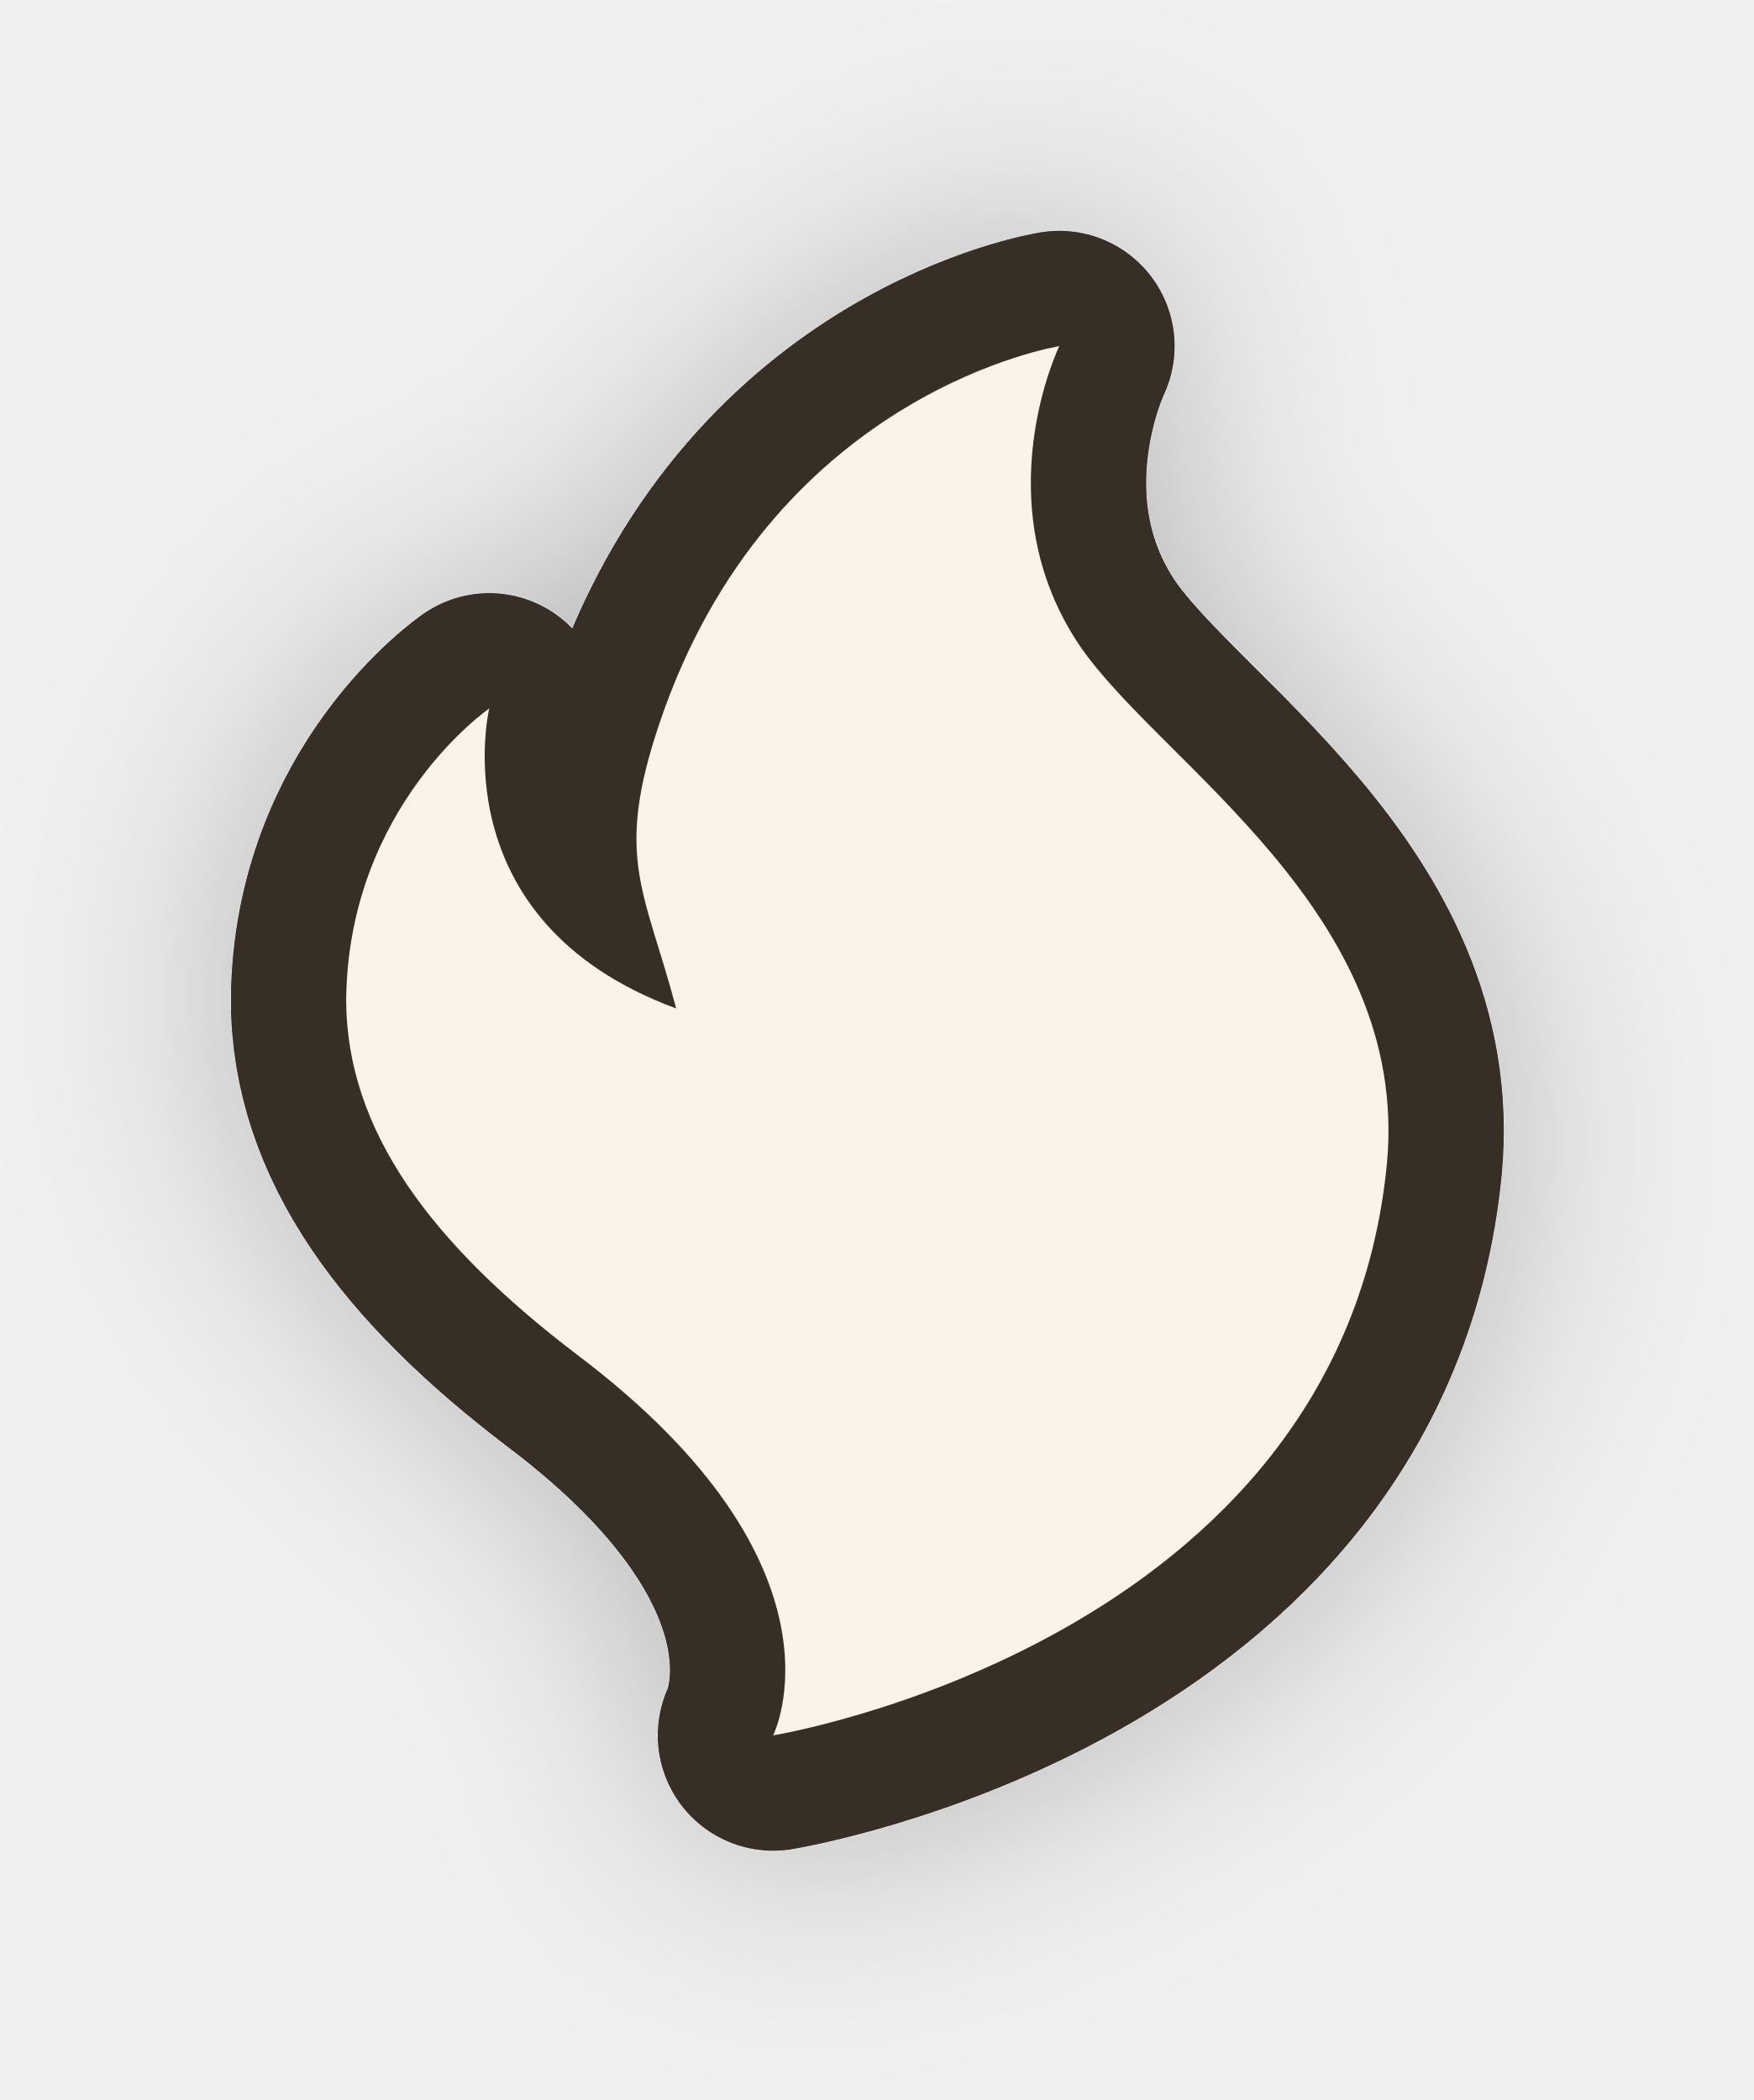
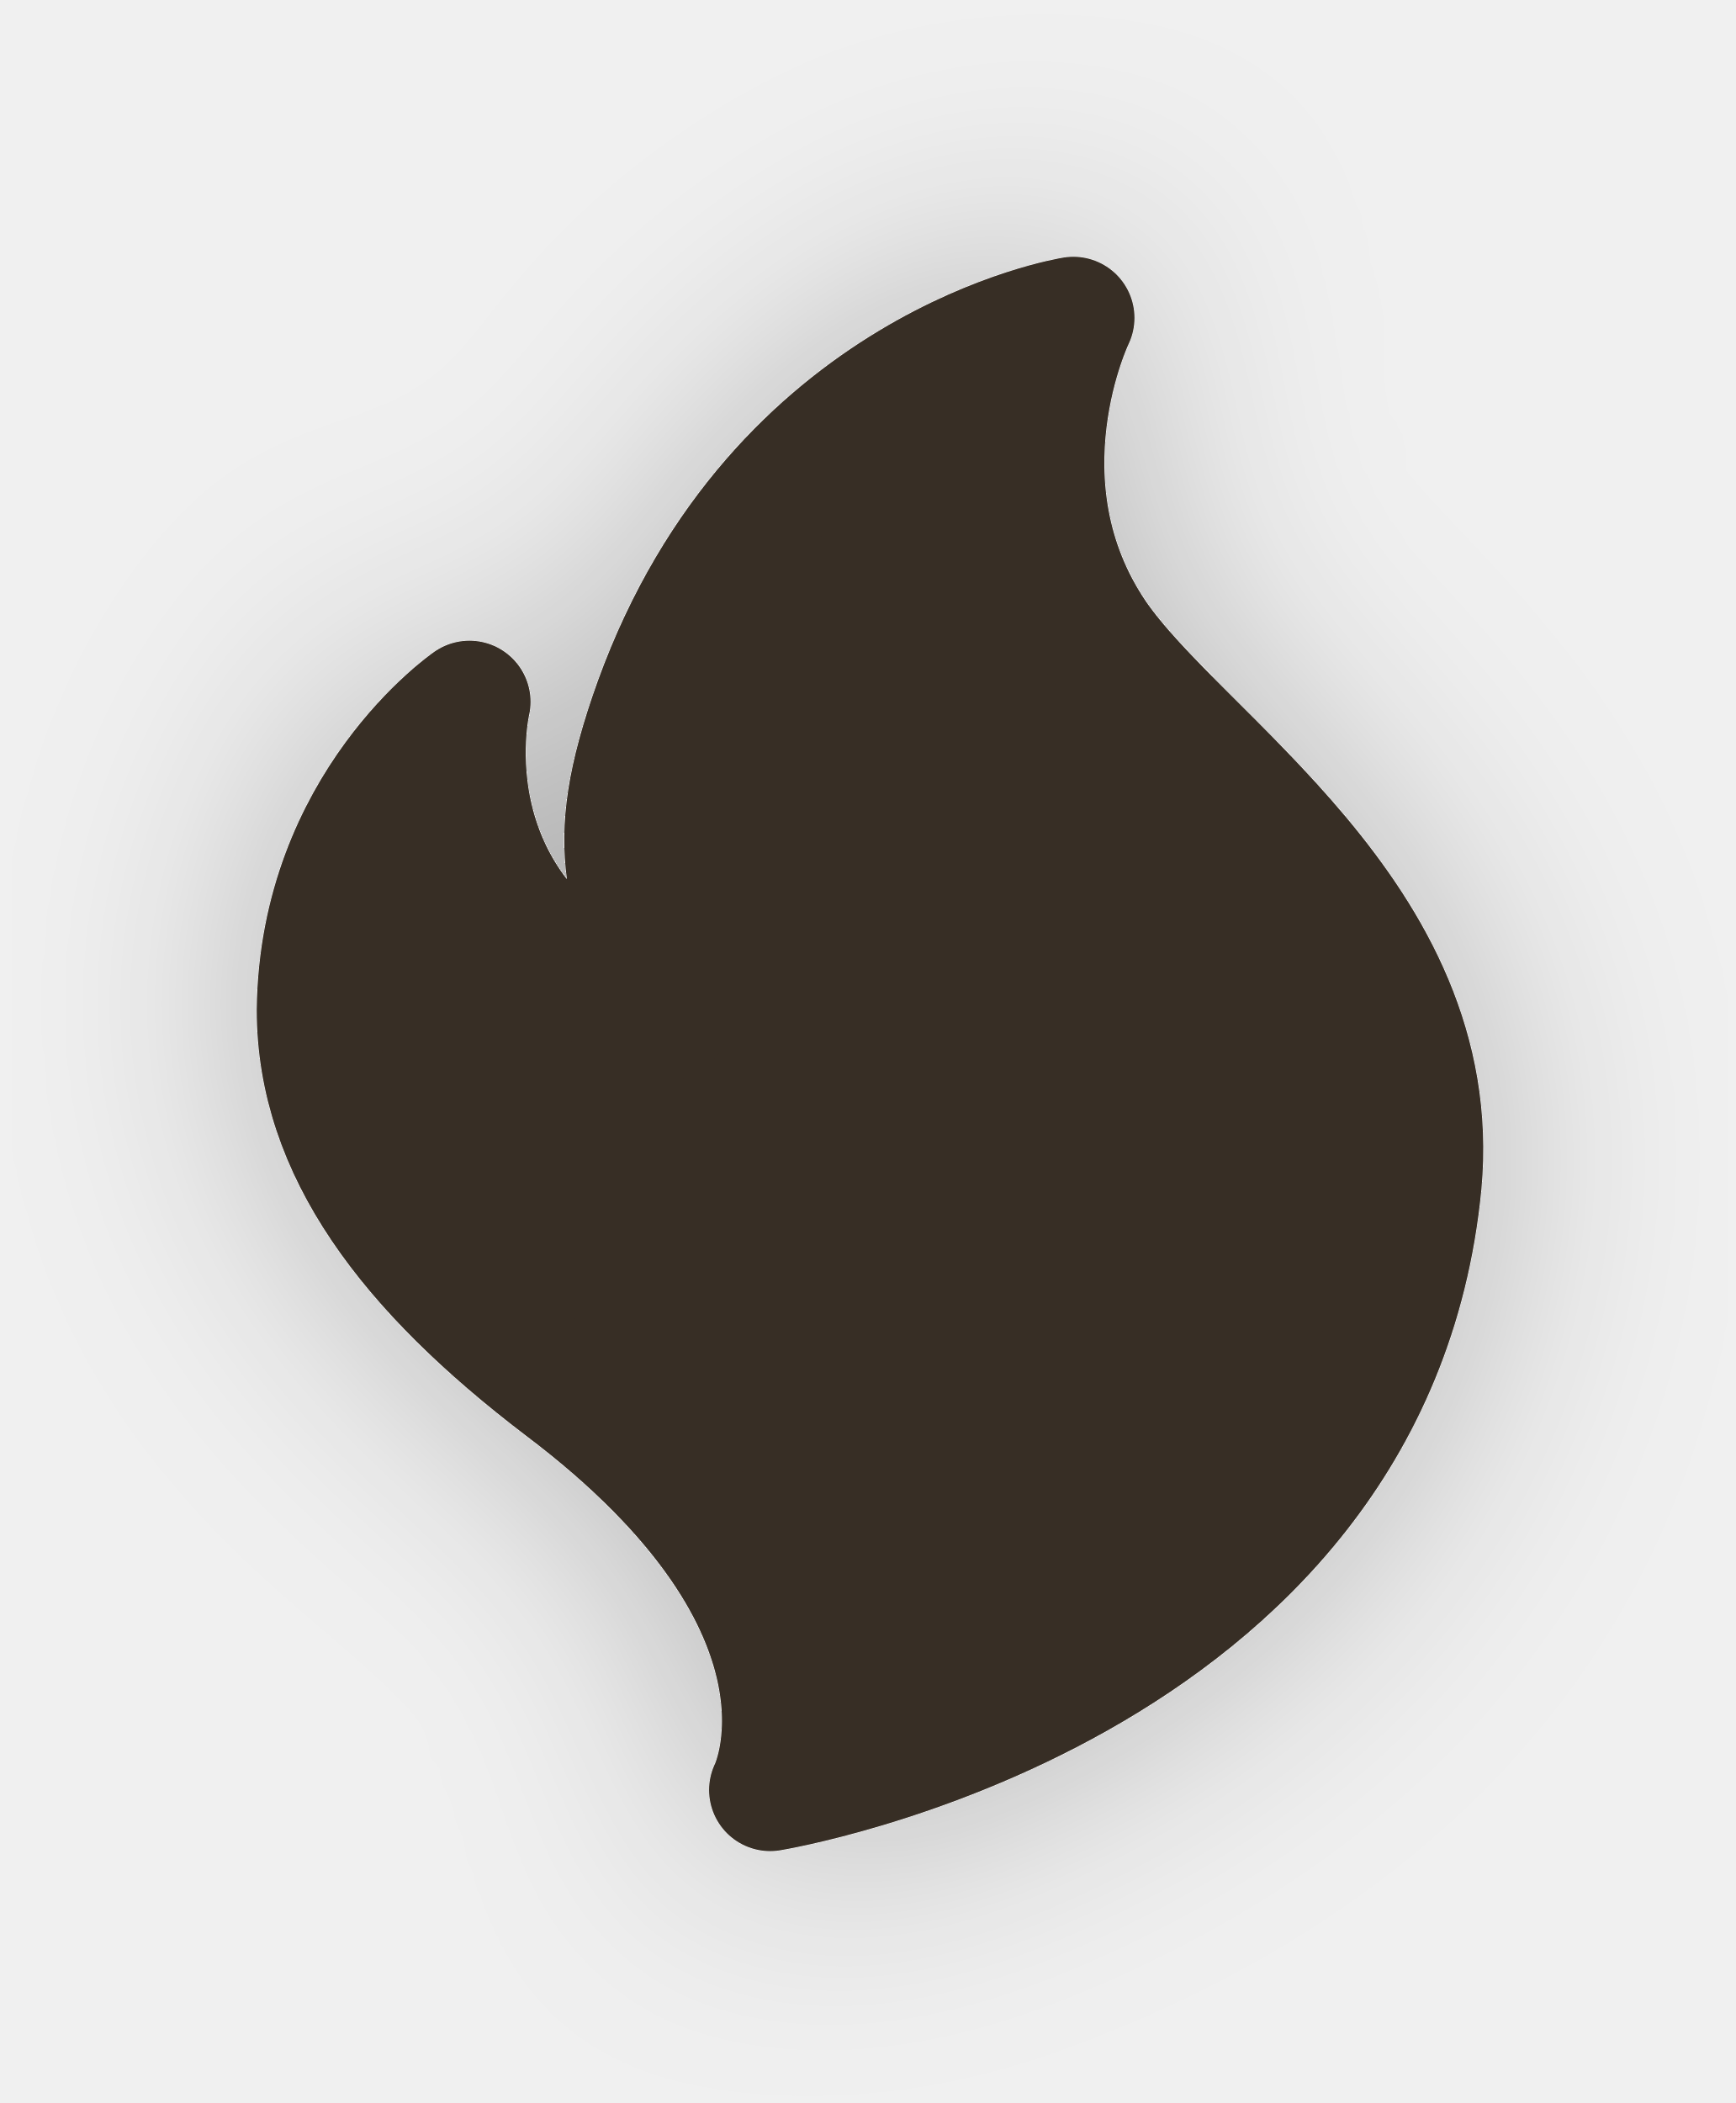
- <svg xmlns="http://www.w3.org/2000/svg" fill="none" viewBox="0 0 76 91">
+ <svg xmlns="http://www.w3.org/2000/svg" fill="none" viewBox="0 0 71 86">
  <g filter="url(#a)">
-     <mask id="b" width="56" height="72" x="10" y="9" fill="#000" maskUnits="userSpaceOnUse">
-       <path fill="#fff" d="M10 9h56v72H10z" />
-       <path d="M21.2 30.7s-2.2 9.2 8.1 13c-1.4-5.3-2.8-6.6-.5-13C33.8 16.9 45.9 15 45.9 15s-3.3 6.8.9 13C50.3 33.1 61.1 39.5 60.1 50.4c-2 20.8-26.6 24.8-26.6 24.8s3.7-7.3-8.5-16.5c-6.3-4.8-10-9.7-10-15.4.1-8.4 6.2-12.6 6.2-12.6Z" />
-     </mask>
-     <path fill="#FAF3E9" d="M21.2 30.7s-2.2 9.2 8.1 13c-1.4-5.3-2.8-6.6-.5-13C33.8 16.9 45.9 15 45.9 15s-3.3 6.8.9 13C50.3 33.1 61.1 39.5 60.1 50.4c-2 20.8-26.6 24.8-26.6 24.8s3.7-7.3-8.5-16.5c-6.3-4.8-10-9.7-10-15.4.1-8.4 6.2-12.6 6.2-12.6Z" />
-     <path stroke="#372E25" stroke-linejoin="round" stroke-miterlimit="2.026" stroke-width="10" d="M21.2 30.7s-2.2 9.2 8.1 13c-1.4-5.3-2.8-6.6-.5-13C33.8 16.9 45.9 15 45.9 15s-3.3 6.8.9 13C50.3 33.1 61.1 39.5 60.1 50.4c-2 20.8-26.6 24.8-26.6 24.8s3.7-7.3-8.5-16.5c-6.3-4.8-10-9.7-10-15.4.1-8.4 6.2-12.6 6.2-12.6Z" mask="url(#b)" />
+     <path fill="#372E25" stroke="#372E25" stroke-linejoin="round" stroke-miterlimit="2.026" stroke-width="5" d="M19.2 28.7s-2.2 9.2 8.1 13c-1.4-5.3-2.8-6.6-.5-13C31.8 14.9 43.9 13 43.9 13s-3.3 6.8.9 13C48.3 31.1 59.1 37.5 58.1 48.4c-2 20.8-26.6 24.8-26.6 24.8s3.7-7.3-8.5-16.5c-6.3-4.8-10-9.7-10-15.4.1-8.4 6.2-12.6 6.2-12.6Z" />
  </g>
  <defs>
-     <filter id="a" width="75.166" height="90.2" x="0" y="-0" color-interpolation-filters="sRGB" filterUnits="userSpaceOnUse">
+     <filter id="a" width="70.165" height="85.2" x=".5" y=".5" color-interpolation-filters="sRGB" filterUnits="userSpaceOnUse">
      <feFlood flood-opacity="0" result="BackgroundImageFix" />
      <feColorMatrix in="SourceAlpha" result="hardAlpha" values="0 0 0 0 0 0 0 0 0 0 0 0 0 0 0 0 0 0 127 0" />
      <feOffset />
      <feGaussianBlur stdDeviation="5" />
      <feComposite in2="hardAlpha" operator="out" />
      <feColorMatrix values="0 0 0 0 0 0 0 0 0 0 0 0 0 0 0 0 0 0 0.25 0" />
      <feBlend in2="BackgroundImageFix" result="effect1_dropShadow_102_10" />
      <feBlend in="SourceGraphic" in2="effect1_dropShadow_102_10" result="shape" />
    </filter>
  </defs>
</svg>
